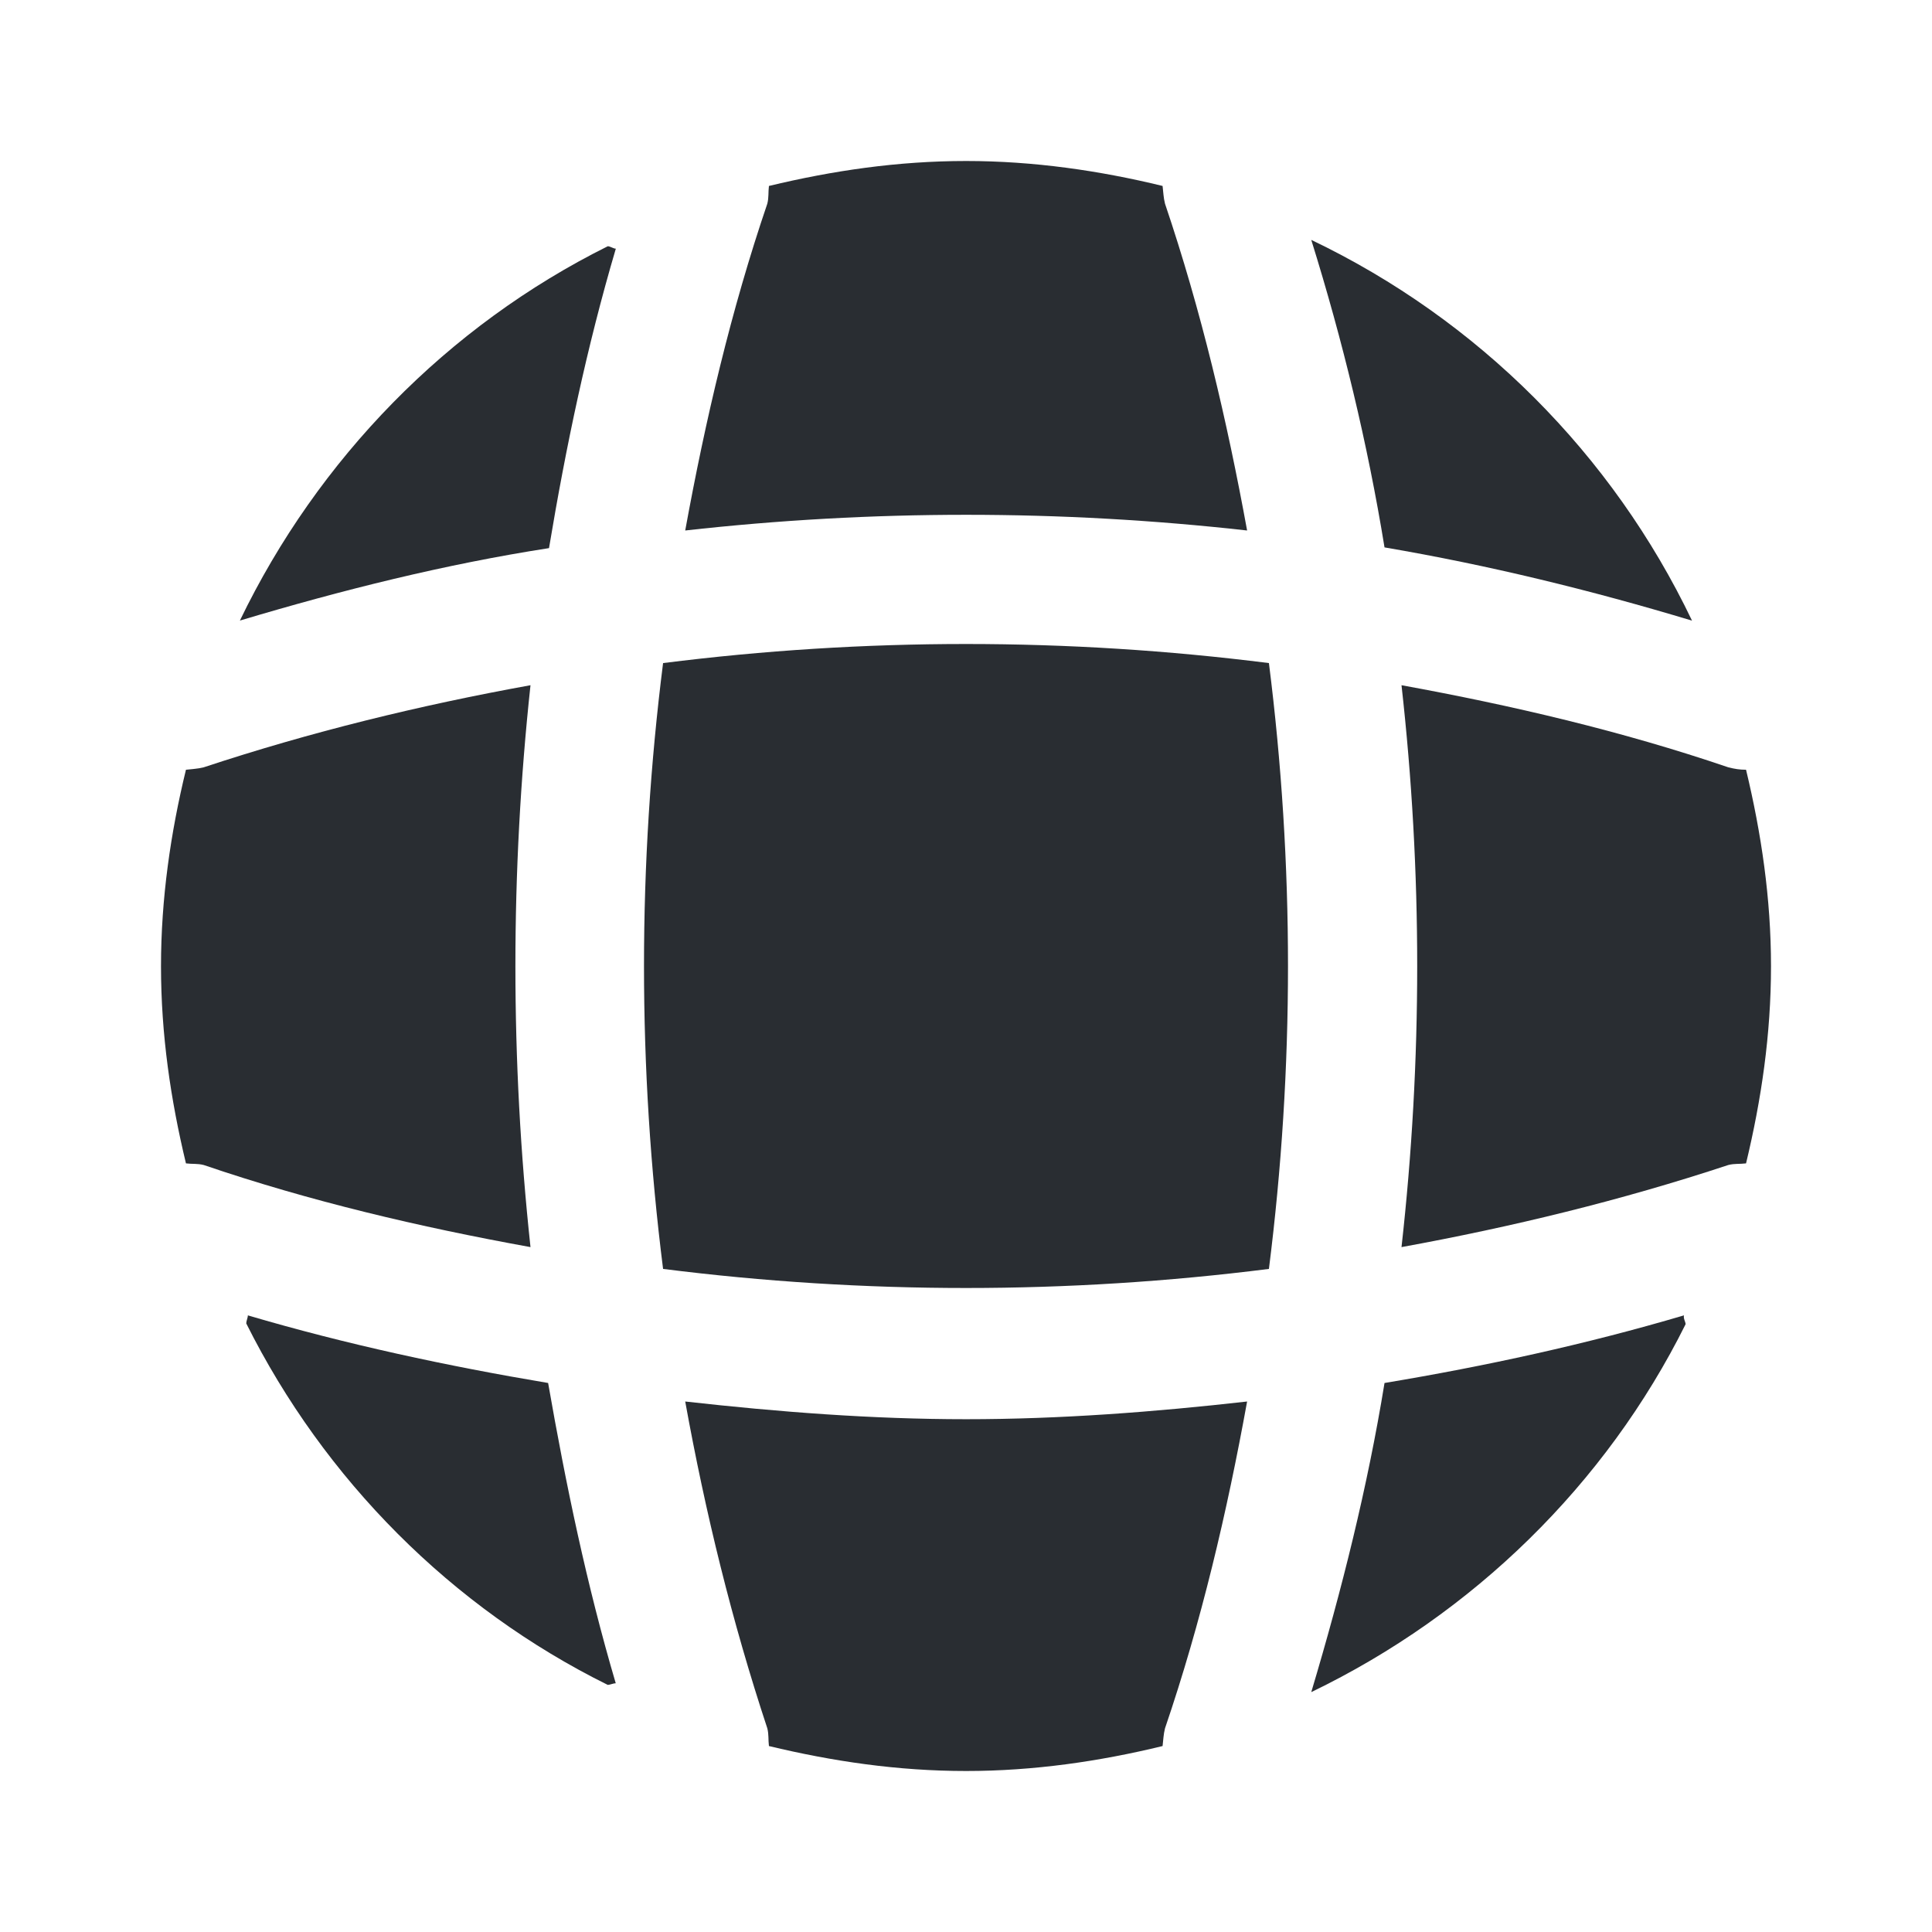
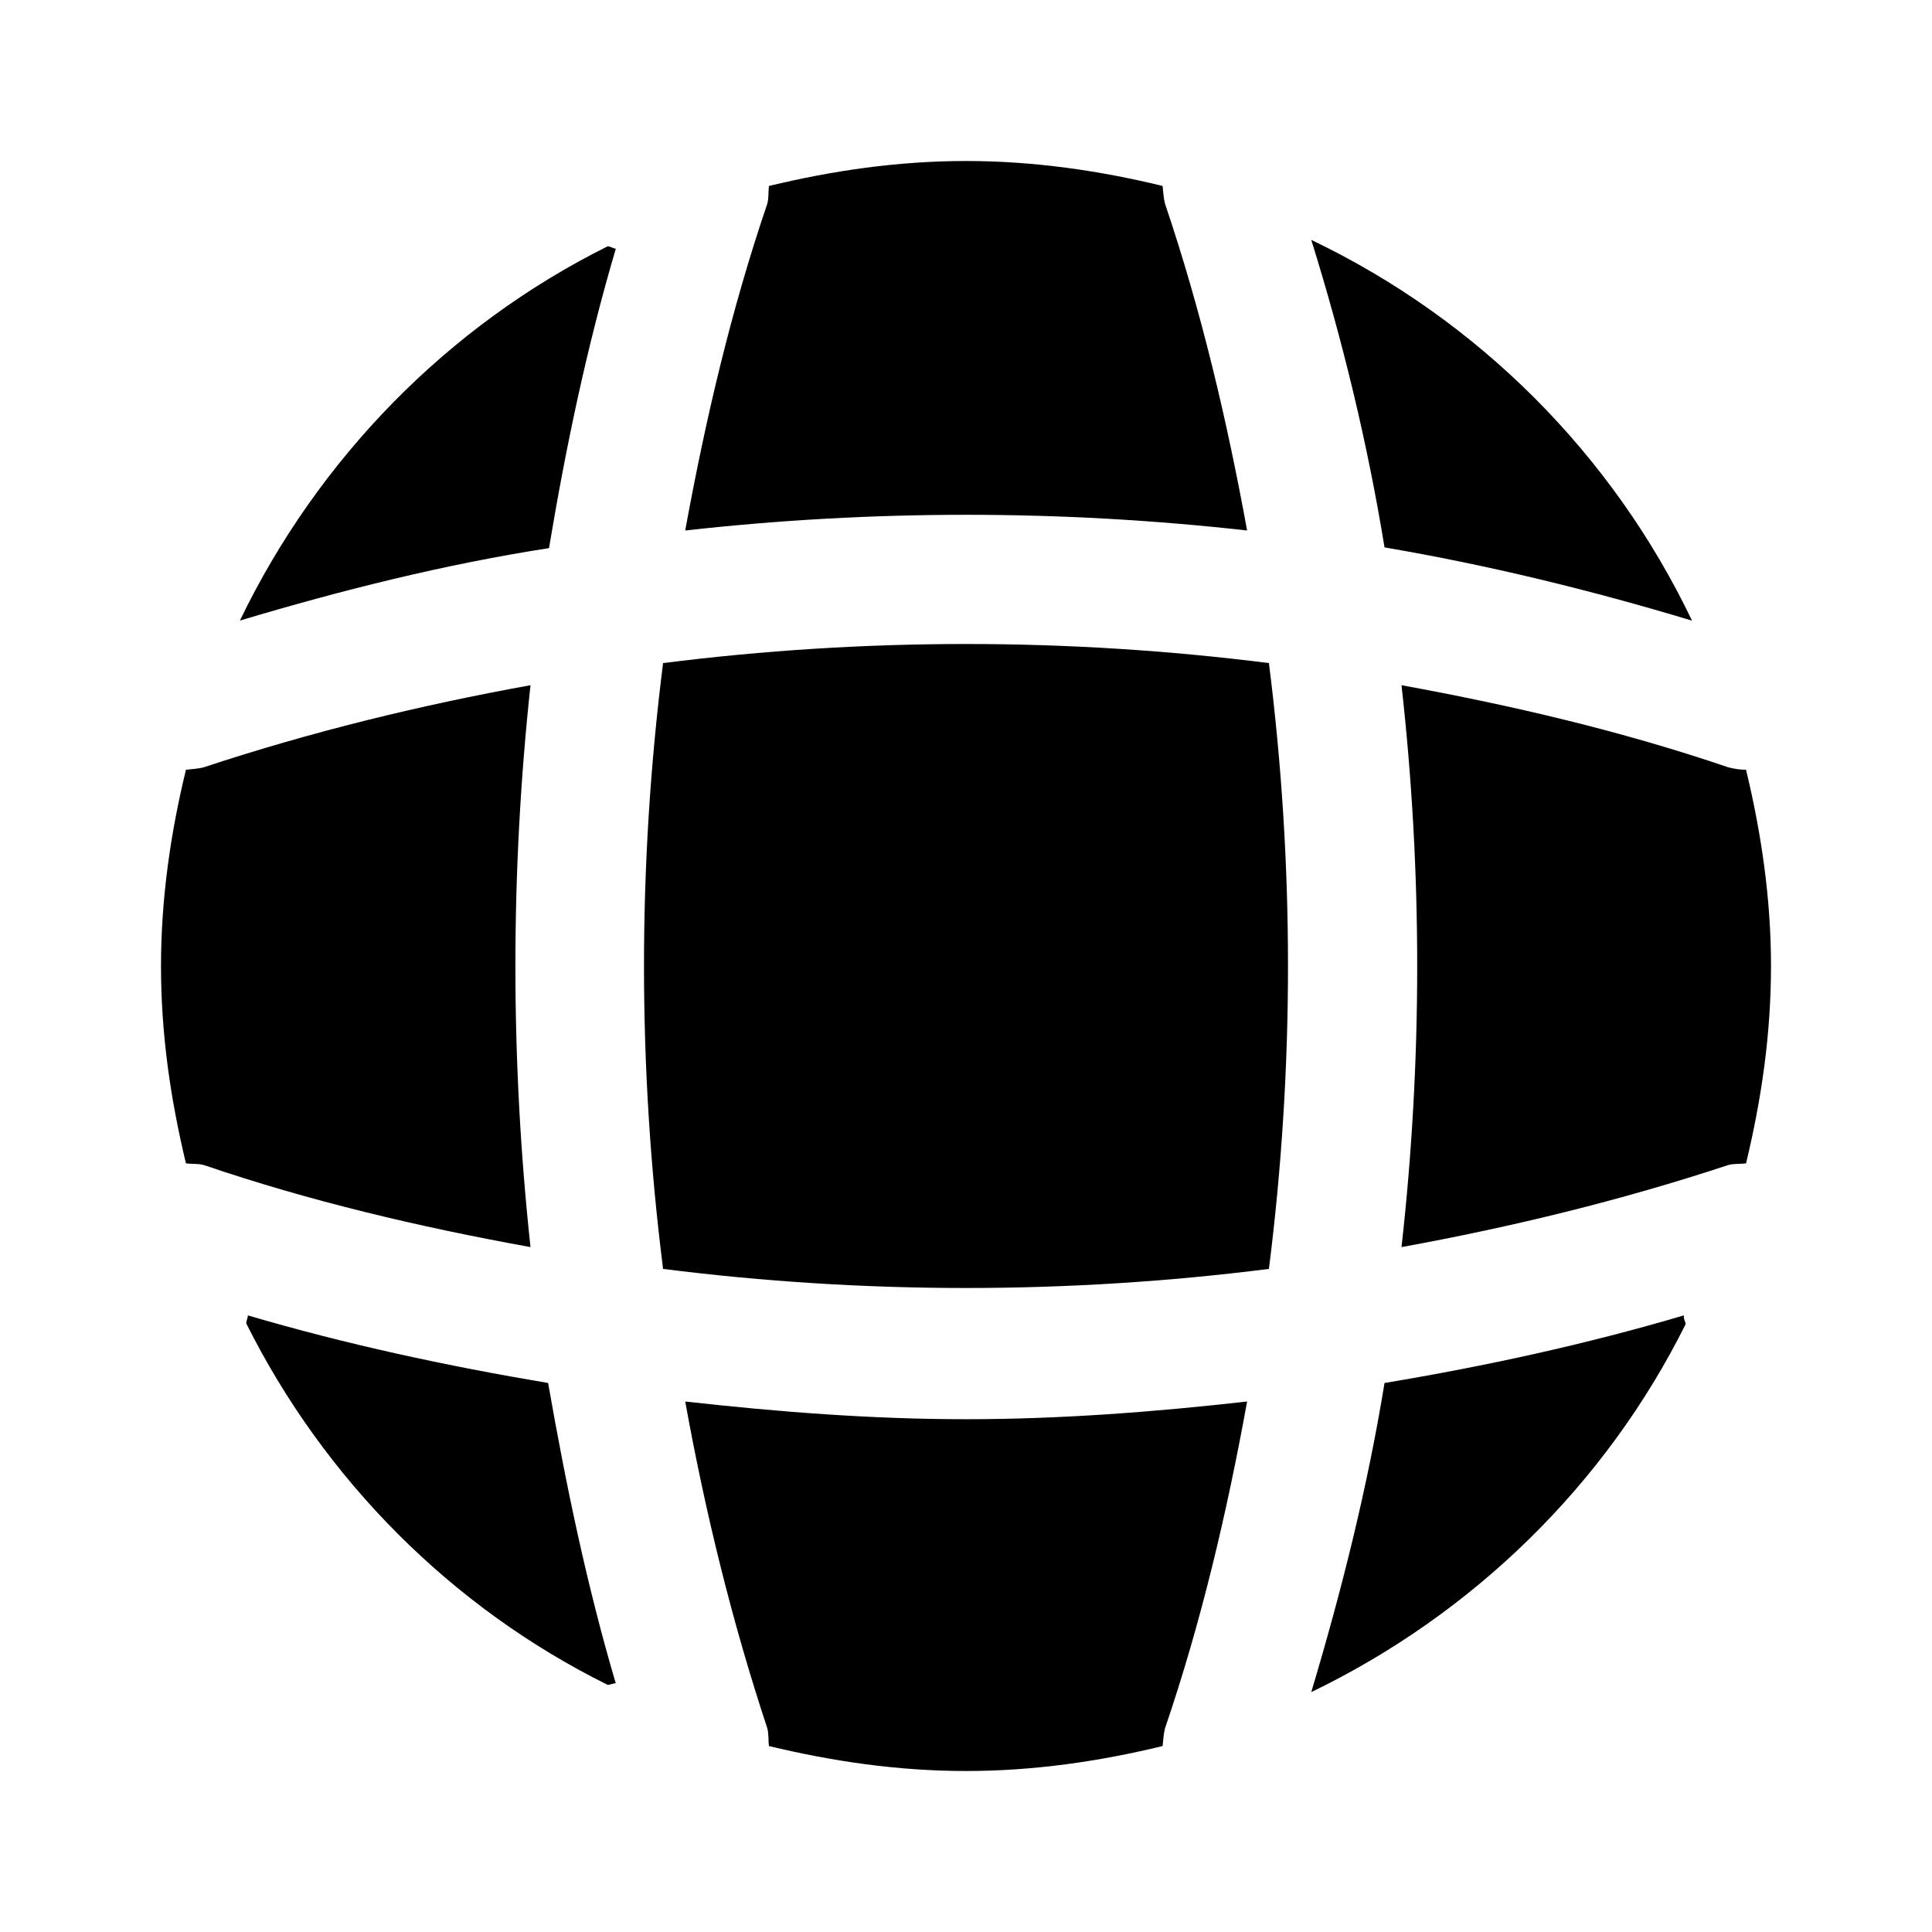
- <svg xmlns="http://www.w3.org/2000/svg" width="24" height="24" viewBox="0 0 24 24" fill="none">
-   <path d="M7.649 20.91C7.619 20.91 7.579 20.93 7.549 20.93C5.609 19.97 4.029 18.38 3.059 16.44C3.059 16.41 3.079 16.37 3.079 16.34C4.299 16.7 5.559 16.97 6.809 17.18C7.029 18.44 7.289 19.69 7.649 20.91Z" fill="#292D32" />
-   <path d="M20.939 16.45C19.949 18.44 18.299 20.05 16.289 21.02C16.669 19.75 16.989 18.47 17.199 17.18C18.459 16.97 19.699 16.7 20.919 16.34C20.909 16.38 20.939 16.42 20.939 16.45Z" fill="#292D32" />
-   <path d="M21.019 7.71C19.759 7.33 18.489 7.02 17.199 6.8C16.989 5.51 16.679 4.23 16.289 2.98C18.359 3.97 20.029 5.64 21.019 7.71Z" fill="#292D32" />
-   <path d="M7.65 3.089C7.29 4.309 7.03 5.549 6.82 6.809C5.53 7.009 4.25 7.329 2.98 7.709C3.95 5.699 5.56 4.049 7.55 3.059C7.58 3.059 7.62 3.089 7.65 3.089Z" fill="#292D32" />
-   <path d="M15.492 6.59C13.172 6.33 10.832 6.33 8.512 6.59C8.762 5.22 9.082 3.85 9.532 2.53C9.552 2.45 9.542 2.39 9.552 2.31C10.342 2.12 11.152 2 12.002 2C12.842 2 13.662 2.12 14.442 2.31C14.452 2.39 14.452 2.45 14.472 2.53C14.922 3.86 15.242 5.22 15.492 6.59Z" fill="#292D32" />
-   <path d="M6.59 15.492C5.21 15.242 3.85 14.922 2.53 14.472C2.45 14.452 2.39 14.462 2.31 14.452C2.12 13.662 2 12.852 2 12.002C2 11.162 2.12 10.342 2.31 9.562C2.39 9.552 2.45 9.552 2.53 9.532C3.86 9.092 5.21 8.762 6.59 8.512C6.34 10.832 6.34 13.172 6.59 15.492Z" fill="#292D32" />
-   <path d="M22 12.002C22 12.852 21.88 13.662 21.69 14.452C21.61 14.462 21.55 14.452 21.47 14.472C20.14 14.912 18.78 15.242 17.41 15.492C17.67 13.172 17.67 10.832 17.41 8.512C18.78 8.762 20.15 9.082 21.47 9.532C21.55 9.552 21.61 9.562 21.69 9.562C21.88 10.352 22 11.162 22 12.002Z" fill="#292D32" />
-   <path d="M15.492 17.41C15.242 18.79 14.922 20.15 14.472 21.47C14.452 21.55 14.452 21.61 14.442 21.69C13.662 21.88 12.842 22 12.002 22C11.152 22 10.342 21.88 9.552 21.69C9.542 21.61 9.552 21.55 9.532 21.47C9.092 20.14 8.762 18.79 8.512 17.41C9.672 17.54 10.832 17.63 12.002 17.63C13.172 17.63 14.342 17.54 15.492 17.41Z" fill="#292D32" />
-   <path d="M15.763 15.763C13.262 16.079 10.738 16.079 8.237 15.763C7.921 13.262 7.921 10.738 8.237 8.237C10.738 7.921 13.262 7.921 15.763 8.237C16.079 10.738 16.079 13.262 15.763 15.763Z" fill="#292D32" />
+ <svg xmlns="http://www.w3.org/2000/svg" id="SvgjsSvg1050" width="288" height="288" version="1.1">
+   <defs id="SvgjsDefs1051" />
+   <g id="SvgjsG1052">
+     <svg width="288" height="288" fill="none" viewBox="0 0 24 24">
+       <path fill="#000000" d="M7.649 20.91C7.619 20.91 7.579 20.93 7.549 20.93 5.609 19.97 4.029 18.38 3.059 16.44 3.059 16.41 3.079 16.37 3.079 16.34 4.299 16.7 5.559 16.97 6.809 17.18 7.029 18.44 7.289 19.69 7.649 20.91zM20.939 16.45C19.949 18.44 18.299 20.05 16.289 21.02 16.669 19.75 16.989 18.47 17.199 17.18 18.459 16.97 19.699 16.7 20.919 16.34 20.909 16.38 20.939 16.42 20.939 16.45zM21.019 7.71C19.759 7.33 18.489 7.02 17.199 6.8 16.989 5.51 16.679 4.23 16.289 2.98 18.359 3.97 20.029 5.64 21.019 7.71zM7.65 3.089C7.29 4.309 7.03 5.549 6.82 6.809 5.53 7.009 4.25 7.329 2.98 7.709 3.95 5.699 5.56 4.049 7.55 3.059 7.58 3.059 7.62 3.089 7.65 3.089zM15.492 6.59C13.172 6.33 10.832 6.33 8.512 6.59 8.762 5.22 9.082 3.85 9.532 2.53 9.552 2.45 9.542 2.39 9.552 2.31 10.342 2.12 11.152 2 12.002 2 12.842 2 13.662 2.12 14.442 2.31 14.452 2.39 14.452 2.45 14.472 2.53 14.922 3.86 15.242 5.22 15.492 6.59zM6.59 15.492C5.21 15.242 3.85 14.922 2.53 14.472 2.45 14.452 2.39 14.462 2.31 14.452 2.12 13.662 2 12.852 2 12.002 2 11.162 2.12 10.342 2.31 9.562 2.39 9.552 2.45 9.552 2.53 9.532 3.86 9.092 5.21 8.762 6.59 8.512 6.34 10.832 6.34 13.172 6.59 15.492zM22 12.002C22 12.852 21.88 13.662 21.69 14.452 21.61 14.462 21.55 14.452 21.47 14.472 20.14 14.912 18.78 15.242 17.41 15.492 17.67 13.172 17.67 10.832 17.41 8.512 18.78 8.762 20.15 9.082 21.47 9.532 21.55 9.552 21.61 9.562 21.69 9.562 21.88 10.352 22 11.162 22 12.002zM15.492 17.41C15.242 18.79 14.922 20.15 14.472 21.47 14.452 21.55 14.452 21.61 14.442 21.69 13.662 21.88 12.842 22 12.002 22 11.152 22 10.342 21.88 9.552 21.69 9.542 21.61 9.552 21.55 9.532 21.47 9.092 20.14 8.762 18.79 8.512 17.41 9.672 17.54 10.832 17.63 12.002 17.63 13.172 17.63 14.342 17.54 15.492 17.41zM15.763 15.763C13.262 16.079 10.738 16.079 8.237 15.763 7.921 13.262 7.921 10.738 8.237 8.237 10.738 7.921 13.262 7.921 15.763 8.237 16.079 10.738 16.079 13.262 15.763 15.763z" class="color292D32 svgShape" />
+     </svg>
+   </g>
</svg>
